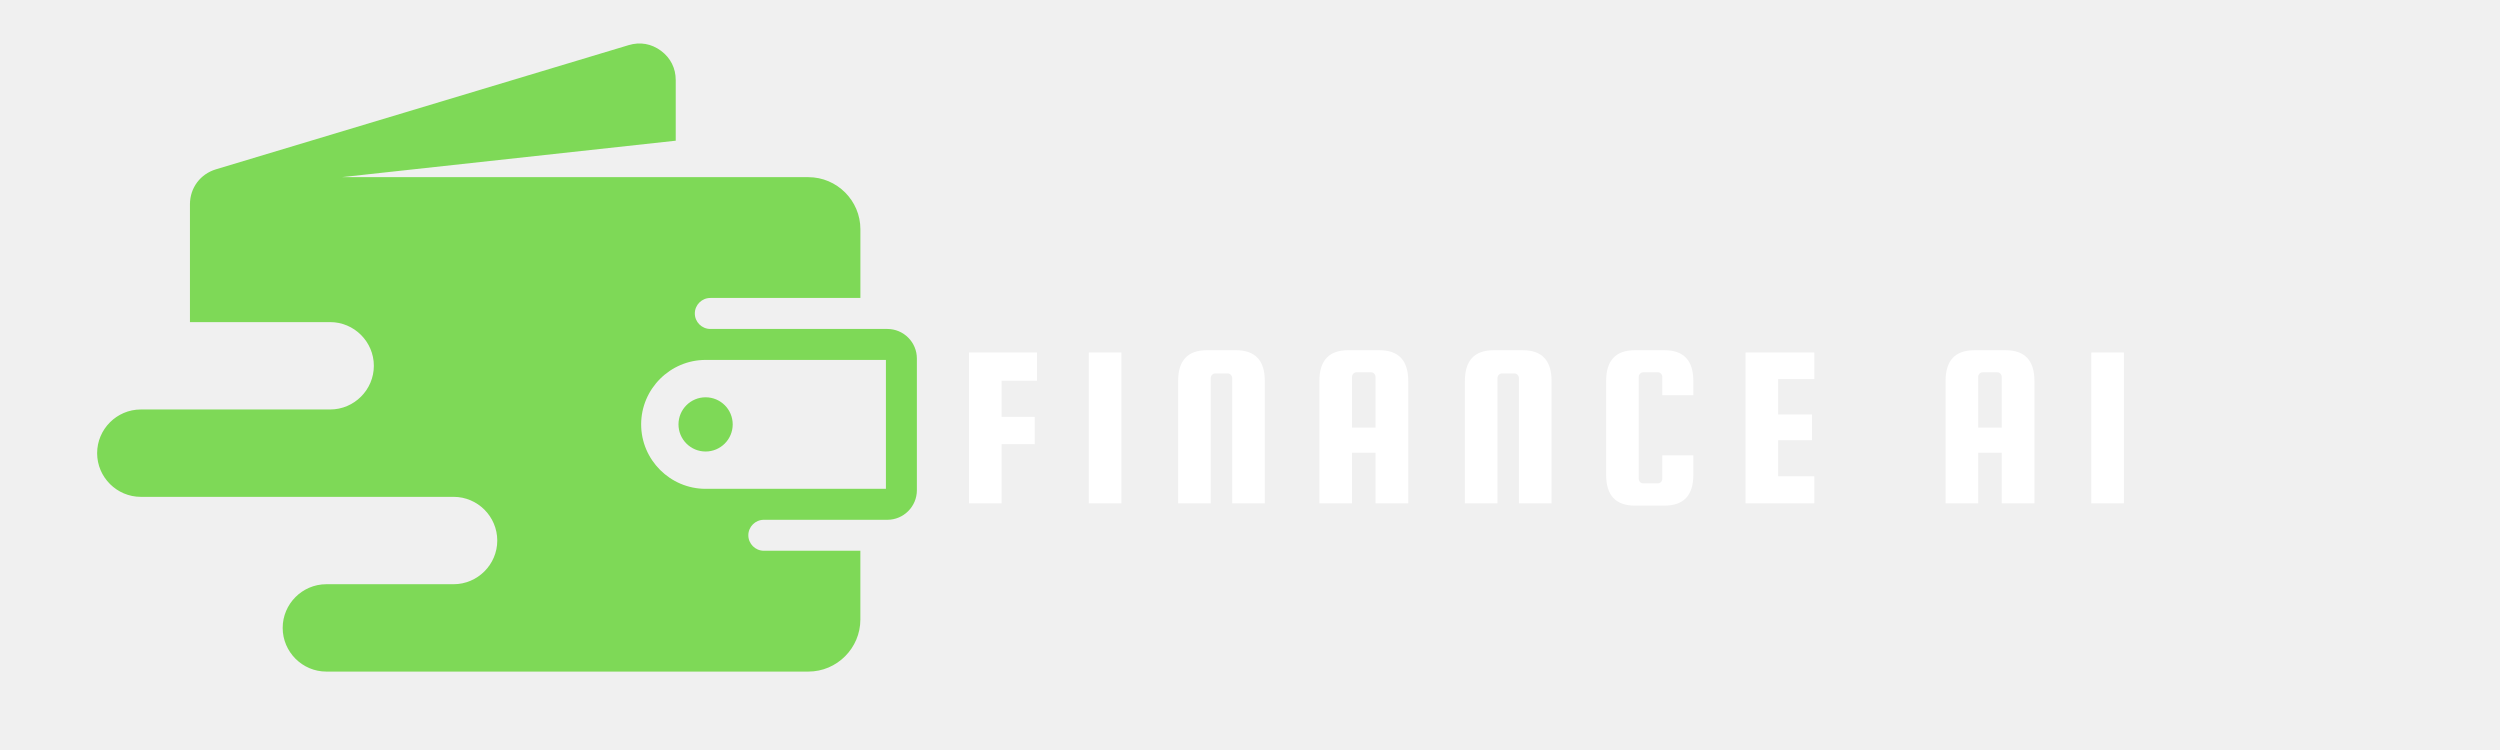
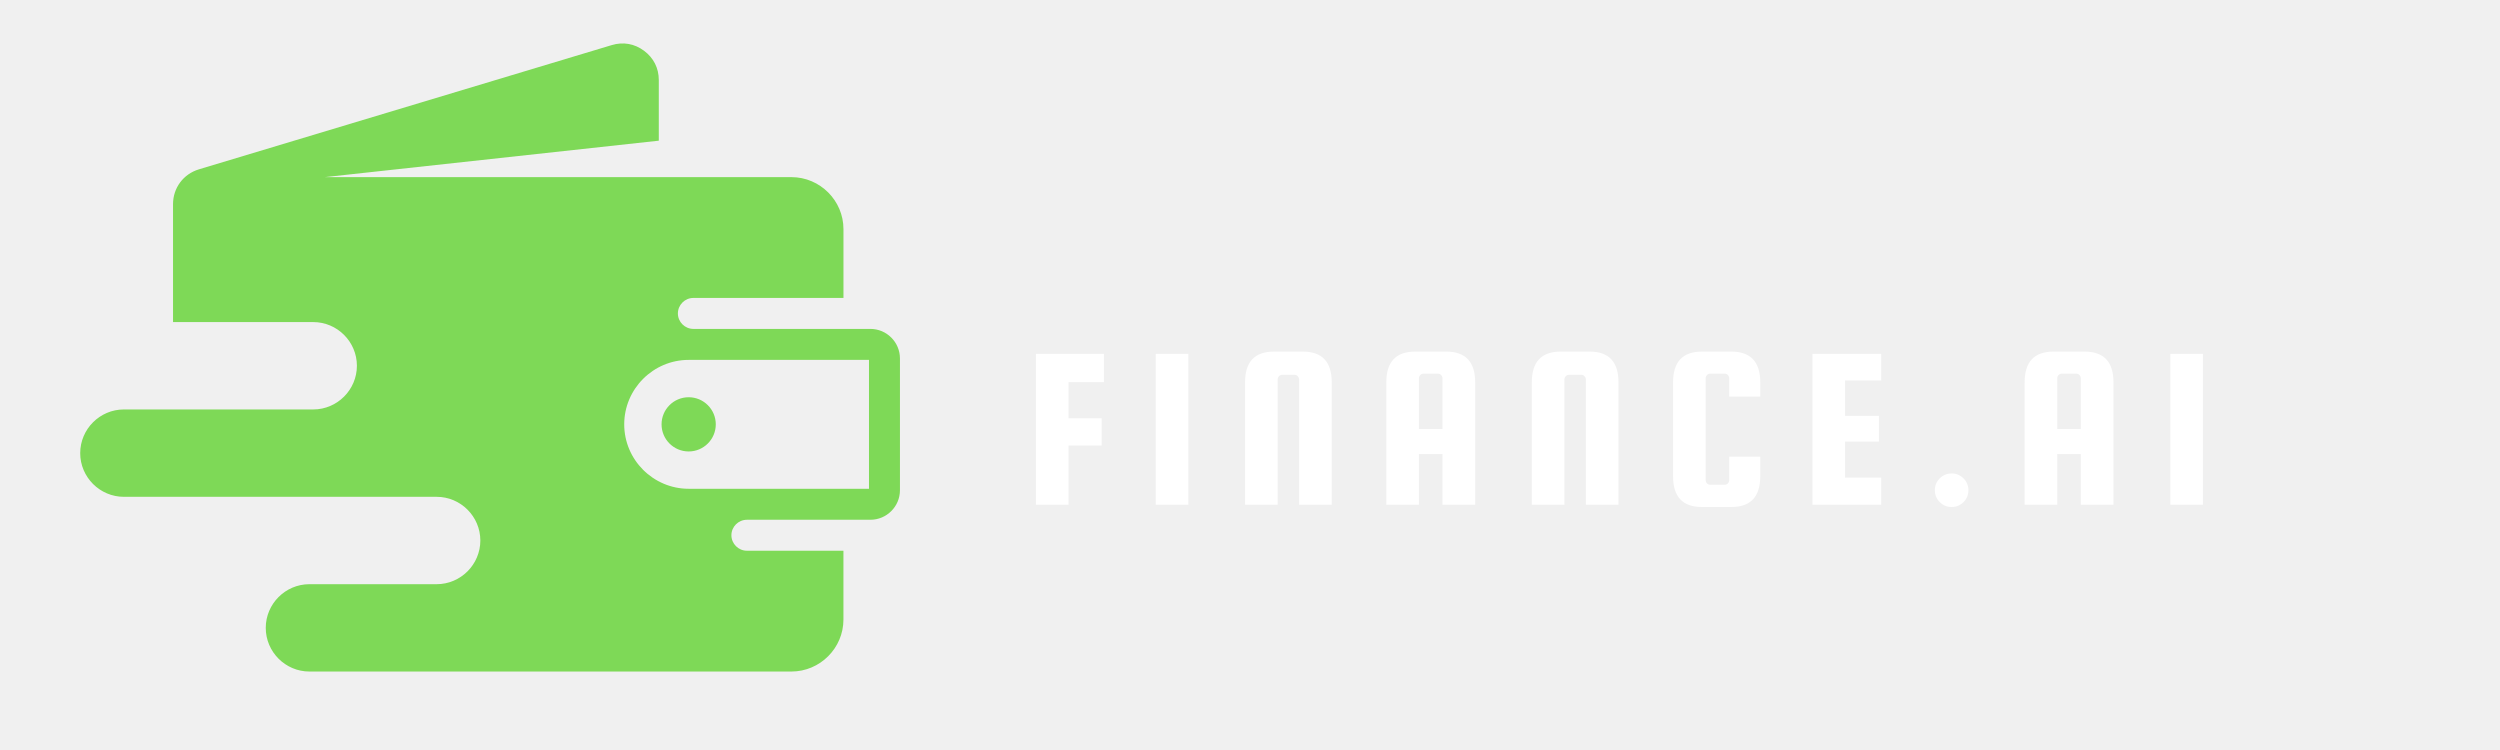
<svg xmlns="http://www.w3.org/2000/svg" width="500" zoomAndPan="magnify" viewBox="0 0 375 112.5" height="150" preserveAspectRatio="xMidYMid meet" version="1.0">
  <defs>
    <g />
-     <clipPath id="a397bcd706">
-       <path d="M 14.57 6.16 L 137.629 6.16 L 137.629 100.77 L 14.57 100.77 Z M 14.57 6.16 " clip-rule="nonzero" />
+     <clipPath id="50b38eacec">
+       <path d="M 12.031 6.16 L 135 6.16 L 135 100.992 L 12.031 100.992 Z M 12.031 6.16 " clip-rule="nonzero" />
    </clipPath>
  </defs>
  <g fill="#ffffff" fill-opacity="1">
-     <g transform="translate(143.5992, 75.49978)">
+     <g transform="translate(153.638, 75.7072)">
      <g>
        <path d="M 6.641 -8.875 L 6.641 0 L 1.75 0 L 1.75 -22.625 L 11.953 -22.625 L 11.953 -18.391 L 6.641 -18.391 L 6.641 -12.969 L 11.609 -12.969 L 11.609 -8.875 Z M 6.641 -8.875 " />
      </g>
    </g>
  </g>
  <g fill="#ffffff" fill-opacity="1">
-     <g transform="translate(161.5737, 75.49978)">
+     <g transform="translate(171.6125, 75.7072)">
      <g>
        <path d="M 6.641 -22.625 L 6.641 0 L 1.75 0 L 1.75 -22.625 Z M 6.641 -22.625 " />
      </g>
    </g>
  </g>
  <g fill="#ffffff" fill-opacity="1">
-     <g transform="translate(175.0022, 75.49978)">
+     <g transform="translate(185.041, 75.7072)">
      <g>
        <path d="M 14.719 0 L 9.828 0 L 9.828 -18.781 C 9.828 -18.969 9.758 -19.129 9.625 -19.266 C 9.5 -19.41 9.344 -19.484 9.156 -19.484 L 7.281 -19.484 C 7.094 -19.484 6.93 -19.41 6.797 -19.266 C 6.672 -19.129 6.609 -18.969 6.609 -18.781 L 6.609 0 L 1.719 0 L 1.719 -18.359 C 1.719 -21.43 3.16 -22.969 6.047 -22.969 L 10.391 -22.969 C 13.273 -22.969 14.719 -21.43 14.719 -18.359 Z M 14.719 0 " />
      </g>
    </g>
  </g>
  <g fill="#ffffff" fill-opacity="1">
-     <g transform="translate(196.1589, 75.49978)">
+     <g transform="translate(206.1977, 75.7072)">
      <g>
        <path d="M 10.734 -22.969 C 13.629 -22.969 15.078 -21.43 15.078 -18.359 L 15.078 0 L 10.172 0 L 10.172 -7.594 L 6.641 -7.594 L 6.641 0 L 1.75 0 L 1.75 -18.359 C 1.75 -21.43 3.191 -22.969 6.078 -22.969 Z M 6.641 -11.359 L 10.172 -11.359 L 10.172 -18.953 C 10.172 -19.141 10.109 -19.301 9.984 -19.438 C 9.859 -19.582 9.703 -19.656 9.516 -19.656 L 7.312 -19.656 C 7.125 -19.656 6.961 -19.582 6.828 -19.438 C 6.703 -19.301 6.641 -19.141 6.641 -18.953 Z M 6.641 -11.359 " />
      </g>
    </g>
  </g>
  <g fill="#ffffff" fill-opacity="1">
-     <g transform="translate(218.0149, 75.49978)">
+     <g transform="translate(228.0537, 75.7072)">
      <g>
        <path d="M 14.719 0 L 9.828 0 L 9.828 -18.781 C 9.828 -18.969 9.758 -19.129 9.625 -19.266 C 9.5 -19.41 9.344 -19.484 9.156 -19.484 L 7.281 -19.484 C 7.094 -19.484 6.93 -19.41 6.797 -19.266 C 6.672 -19.129 6.609 -18.969 6.609 -18.781 L 6.609 0 L 1.719 0 L 1.719 -18.359 C 1.719 -21.43 3.16 -22.969 6.047 -22.969 L 10.391 -22.969 C 13.273 -22.969 14.719 -21.43 14.719 -18.359 Z M 14.719 0 " />
      </g>
    </g>
  </g>
  <g fill="#ffffff" fill-opacity="1">
-     <g transform="translate(239.1715, 75.49978)">
+     <g transform="translate(249.2104, 75.7072)">
      <g>
        <path d="M 10.172 -3.703 L 10.172 -7.203 L 14.828 -7.203 L 14.828 -4.266 C 14.828 -1.191 13.379 0.344 10.484 0.344 L 6.078 0.344 C 3.191 0.344 1.75 -1.191 1.75 -4.266 L 1.75 -18.359 C 1.75 -21.43 3.191 -22.969 6.078 -22.969 L 10.484 -22.969 C 13.379 -22.969 14.828 -21.43 14.828 -18.359 L 14.828 -16.219 L 10.172 -16.219 L 10.172 -18.953 C 10.172 -19.141 10.109 -19.301 9.984 -19.438 C 9.859 -19.582 9.703 -19.656 9.516 -19.656 L 7.312 -19.656 C 7.125 -19.656 6.961 -19.582 6.828 -19.438 C 6.703 -19.301 6.641 -19.141 6.641 -18.953 L 6.641 -3.703 C 6.641 -3.516 6.703 -3.348 6.828 -3.203 C 6.961 -3.066 7.125 -3 7.312 -3 L 9.516 -3 C 9.703 -3 9.859 -3.066 9.984 -3.203 C 10.109 -3.348 10.172 -3.516 10.172 -3.703 Z M 10.172 -3.703 " />
      </g>
    </g>
  </g>
  <g fill="#ffffff" fill-opacity="1">
-     <g transform="translate(260.0834, 75.49978)">
+     <g transform="translate(270.1223, 75.7072)">
      <g>
        <path d="M 6.641 -4.062 L 12.062 -4.062 L 12.062 0 L 1.75 0 L 1.75 -22.625 L 12.062 -22.625 L 12.062 -18.641 L 6.641 -18.641 L 6.641 -13.328 L 11.719 -13.328 L 11.719 -9.469 L 6.641 -9.469 Z M 6.641 -4.062 " />
      </g>
    </g>
  </g>
  <g fill="#ffffff" fill-opacity="1">
-     <g transform="translate(278.1278, 75.49978)">
-       <g />
+     <g transform="translate(288.1667, 75.7072)">
+       <g>
+         <path d="M 2.062 -2.172 C 2.062 -2.867 2.305 -3.461 2.797 -3.953 C 3.285 -4.441 3.879 -4.688 4.578 -4.688 C 5.273 -4.688 5.867 -4.441 6.359 -3.953 C 6.848 -3.461 7.094 -2.867 7.094 -2.172 C 7.094 -1.473 6.848 -0.879 6.359 -0.391 C 5.867 0.098 5.273 0.344 4.578 0.344 C 3.879 0.344 3.285 0.098 2.797 -0.391 C 2.305 -0.879 2.062 -1.473 2.062 -2.172 Z M 2.062 -2.172 " />
+       </g>
    </g>
  </g>
  <g fill="#ffffff" fill-opacity="1">
-     <g transform="translate(290.0877, 75.49978)">
+     <g transform="translate(301.9449, 75.7072)">
      <g>
        <path d="M 10.734 -22.969 C 13.629 -22.969 15.078 -21.43 15.078 -18.359 L 15.078 0 L 10.172 0 L 10.172 -7.594 L 6.641 -7.594 L 6.641 0 L 1.75 0 L 1.75 -18.359 C 1.75 -21.43 3.191 -22.969 6.078 -22.969 Z M 6.641 -11.359 L 10.172 -11.359 L 10.172 -18.953 C 10.172 -19.141 10.109 -19.301 9.984 -19.438 C 9.859 -19.582 9.703 -19.656 9.516 -19.656 L 7.312 -19.656 C 7.125 -19.656 6.961 -19.582 6.828 -19.438 C 6.703 -19.301 6.641 -19.141 6.641 -18.953 Z M 6.641 -11.359 " />
      </g>
    </g>
  </g>
  <g fill="#ffffff" fill-opacity="1">
-     <g transform="translate(311.9437, 75.49978)">
+     <g transform="translate(323.8009, 75.7072)">
      <g>
        <path d="M 6.641 -22.625 L 6.641 0 L 1.75 0 L 1.75 -22.625 Z M 6.641 -22.625 " />
      </g>
    </g>
  </g>
-   <g clip-path="url(#a397bcd706)">
-     <path fill="#7ed957" d="M 129.059 44.695 L 129.059 34.379 C 129.059 30.086 125.543 26.574 121.25 26.574 L 51.262 26.574 L 101.359 21.105 L 101.359 12.016 C 101.359 10.227 100.586 8.688 99.148 7.617 C 97.711 6.551 96.016 6.25 94.297 6.77 L 32.391 25.398 C 30.039 26.105 28.492 28.188 28.492 30.645 L 28.492 48.316 L 49.523 48.316 C 53.129 48.316 56.078 51.266 56.078 54.867 C 56.078 58.473 53.129 61.422 49.523 61.422 L 21.121 61.422 C 17.52 61.422 14.57 64.371 14.57 67.977 C 14.57 71.578 17.52 74.527 21.121 74.527 L 68.039 74.527 C 71.645 74.527 74.59 77.477 74.59 81.082 C 74.59 84.684 71.641 87.633 68.039 87.633 L 48.953 87.633 C 45.348 87.633 42.402 90.582 42.402 94.184 C 42.402 97.789 45.352 100.738 48.953 100.738 L 121.25 100.738 C 125.543 100.738 129.055 97.223 129.055 92.93 L 129.055 82.613 L 114.574 82.613 C 113.297 82.613 112.25 81.57 112.25 80.289 C 112.25 79.012 113.297 77.969 114.574 77.969 L 133.102 77.969 C 135.543 77.969 137.531 75.977 137.531 73.539 L 137.531 53.77 C 137.531 51.332 135.543 49.344 133.102 49.344 L 106.547 49.344 C 105.27 49.344 104.223 48.297 104.223 47.02 C 104.223 45.742 105.266 44.695 106.547 44.695 Z M 105.84 59.594 C 103.594 59.594 101.773 61.414 101.773 63.66 C 101.773 65.902 103.594 67.727 105.84 67.727 C 108.086 67.727 109.906 65.902 109.906 63.66 C 109.906 61.41 108.086 59.594 105.84 59.594 Z M 96.172 63.656 C 96.172 58.34 100.523 53.988 105.84 53.988 L 132.887 53.988 L 132.887 73.324 L 105.84 73.324 C 100.523 73.324 96.172 68.973 96.172 63.656 Z M 96.172 63.656 " fill-opacity="1" fill-rule="evenodd" />
+   <g clip-path="url(#50b38eacec)">
+     <path fill="#7ed957" d="M 126.52 44.691 L 126.52 34.375 C 126.52 30.082 123.004 26.57 118.711 26.57 L 48.723 26.57 L 98.82 21.102 L 98.82 12.012 C 98.82 10.223 98.043 8.684 96.605 7.613 C 95.172 6.547 93.473 6.246 91.758 6.766 L 29.852 25.395 C 27.5 26.102 25.953 28.184 25.953 30.641 L 25.953 48.312 L 46.984 48.312 C 50.59 48.312 53.535 51.262 53.535 54.863 C 53.535 58.469 50.586 61.418 46.984 61.418 L 18.582 61.418 C 14.98 61.418 12.031 64.367 12.031 67.973 C 12.031 71.574 14.98 74.523 18.582 74.523 L 65.496 74.523 C 69.102 74.523 72.051 77.473 72.051 81.074 C 72.051 84.68 69.102 87.629 65.496 87.629 L 46.414 87.629 C 42.809 87.629 39.863 90.578 39.863 94.18 C 39.863 97.785 42.812 100.73 46.414 100.73 L 118.707 100.73 C 123.004 100.73 126.516 97.219 126.516 92.926 L 126.516 82.609 L 112.035 82.609 C 110.758 82.609 109.711 81.562 109.711 80.285 C 109.711 79.008 110.758 77.965 112.035 77.965 L 130.562 77.965 C 133 77.965 134.992 75.973 134.992 73.535 L 134.992 53.766 C 134.992 51.328 133.004 49.336 130.562 49.336 L 104.008 49.336 C 102.727 49.336 101.684 48.293 101.684 47.016 C 101.684 45.738 102.727 44.691 104.008 44.691 Z M 103.301 59.586 C 101.055 59.586 99.234 61.406 99.234 63.652 C 99.234 65.898 101.055 67.719 103.301 67.719 C 105.543 67.719 107.367 65.898 107.367 63.652 C 107.367 61.406 105.543 59.586 103.301 59.586 Z M 93.633 63.652 C 93.633 58.336 97.98 53.984 103.301 53.984 L 130.348 53.984 L 130.348 73.316 L 103.301 73.316 C 97.984 73.316 93.633 68.969 93.633 63.652 Z M 93.633 63.652 " fill-opacity="1" fill-rule="evenodd" />
  </g>
</svg>
